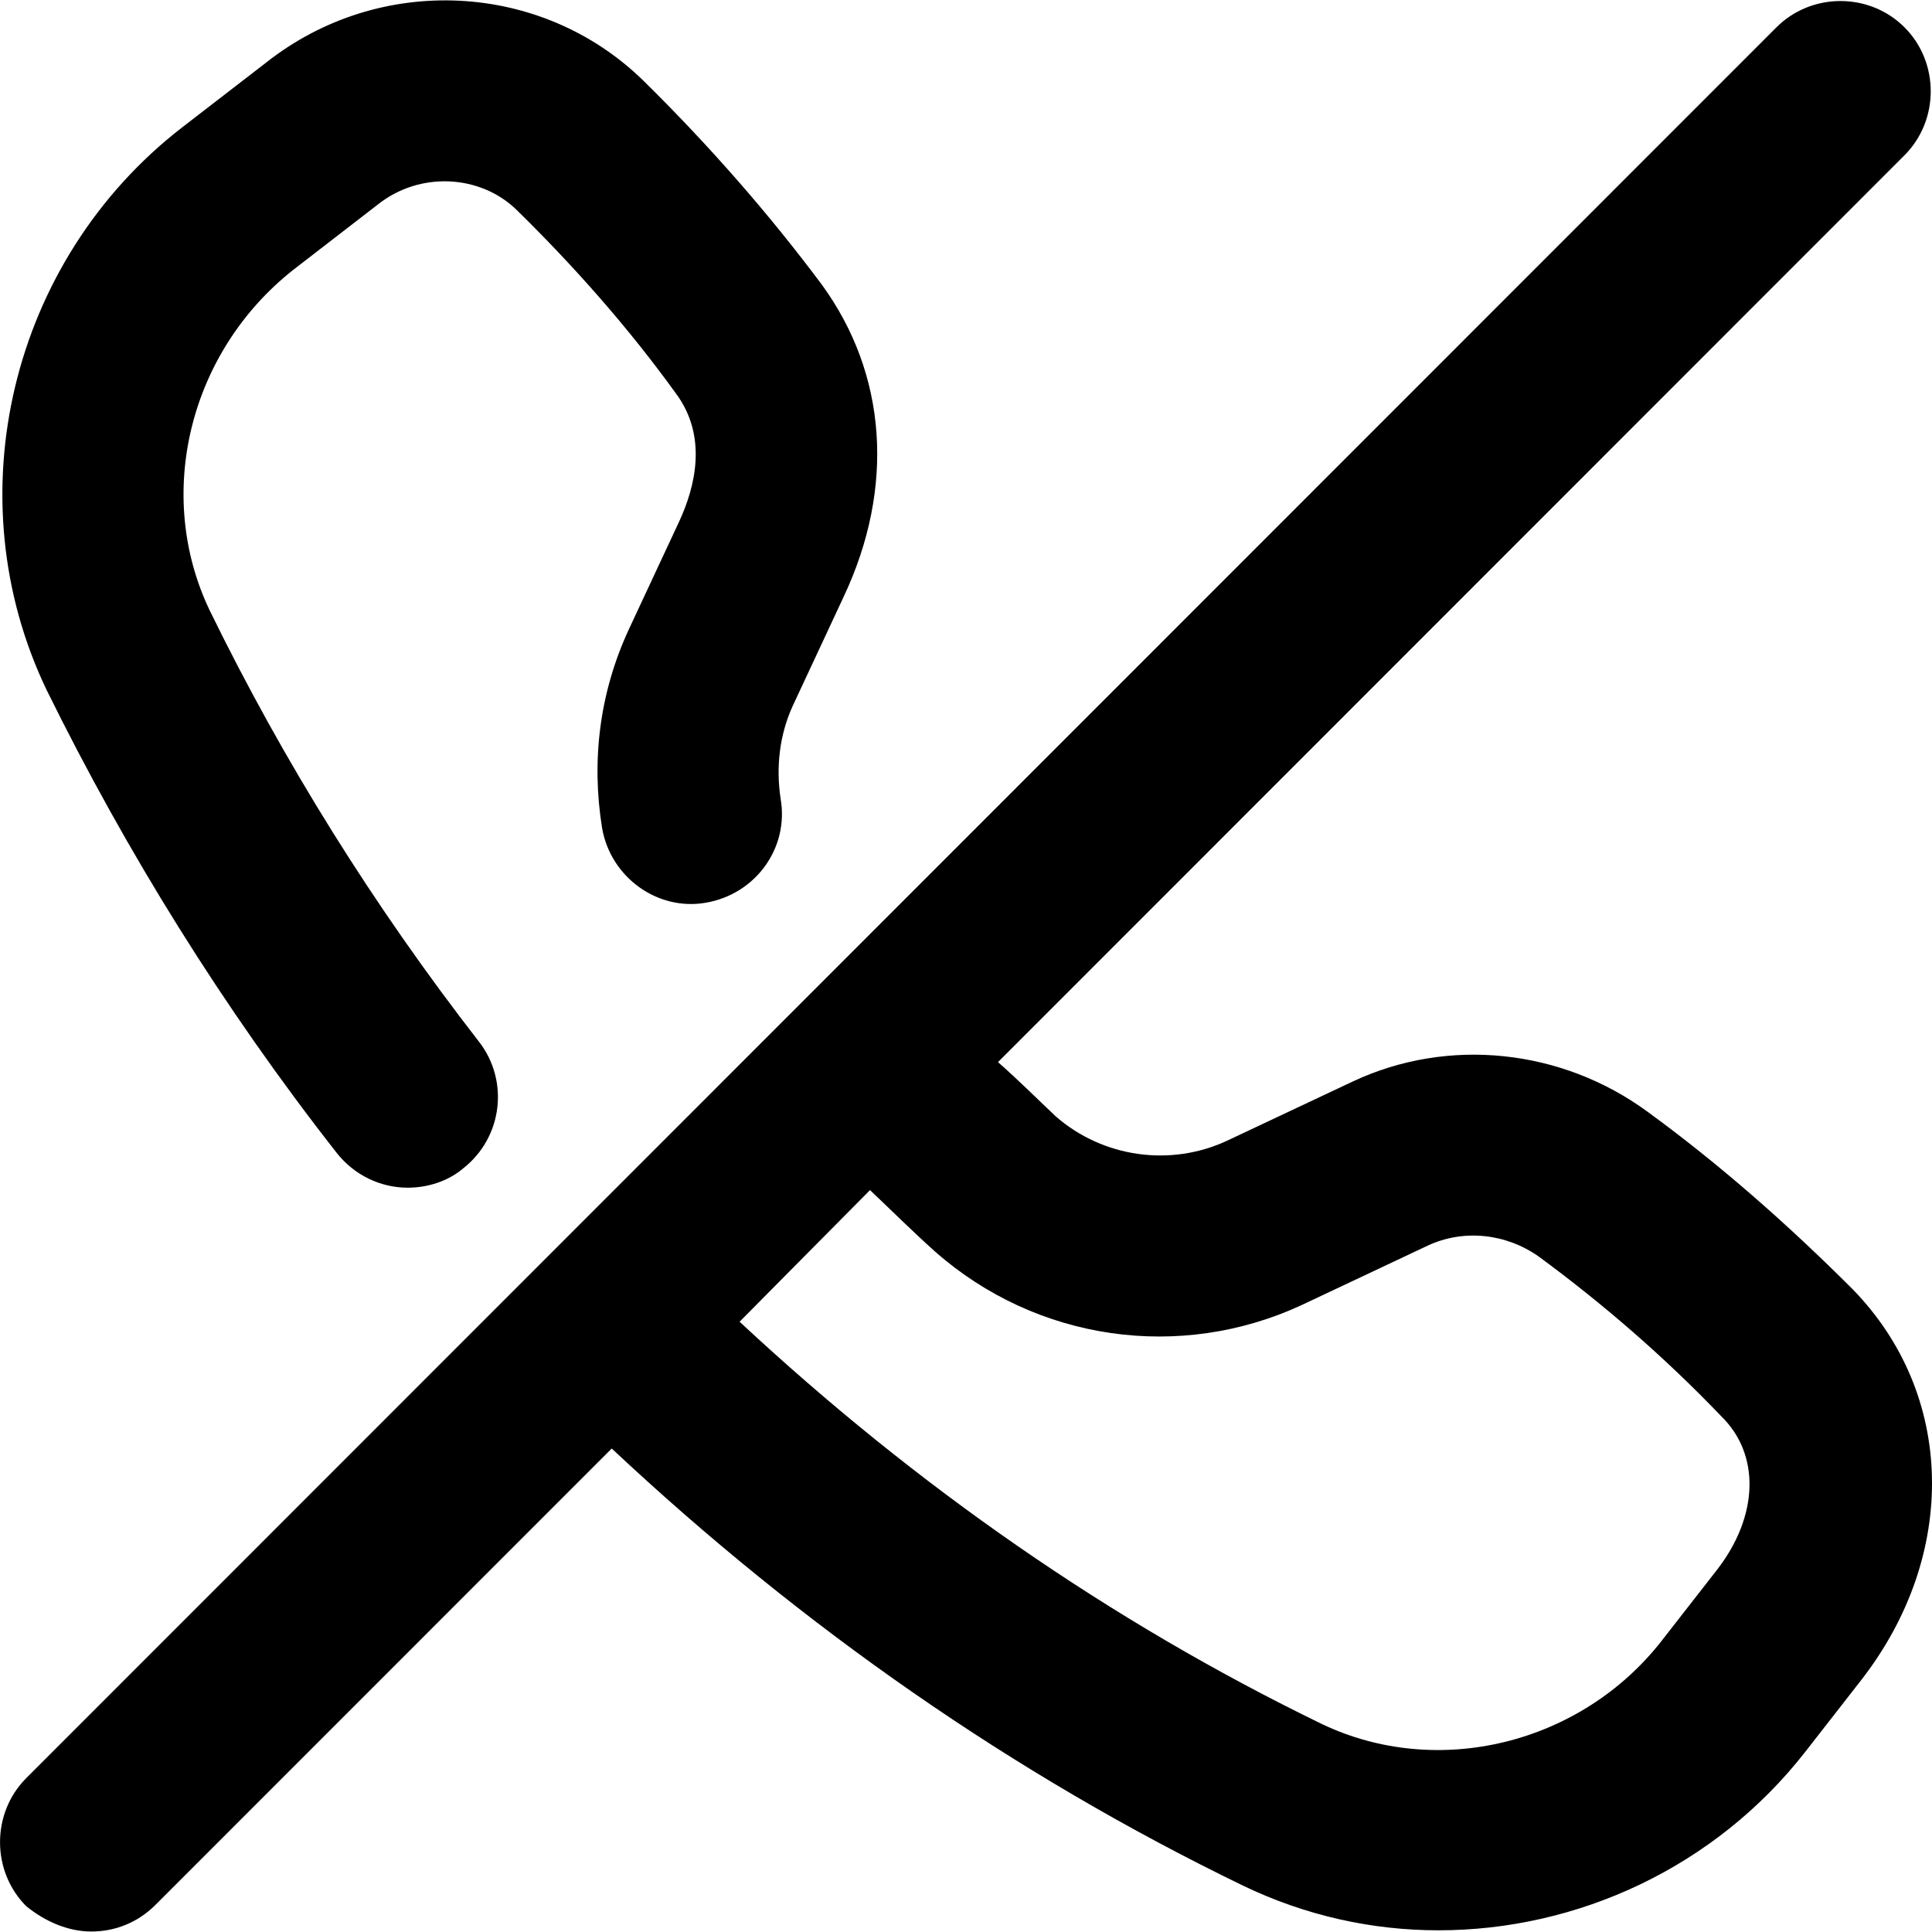
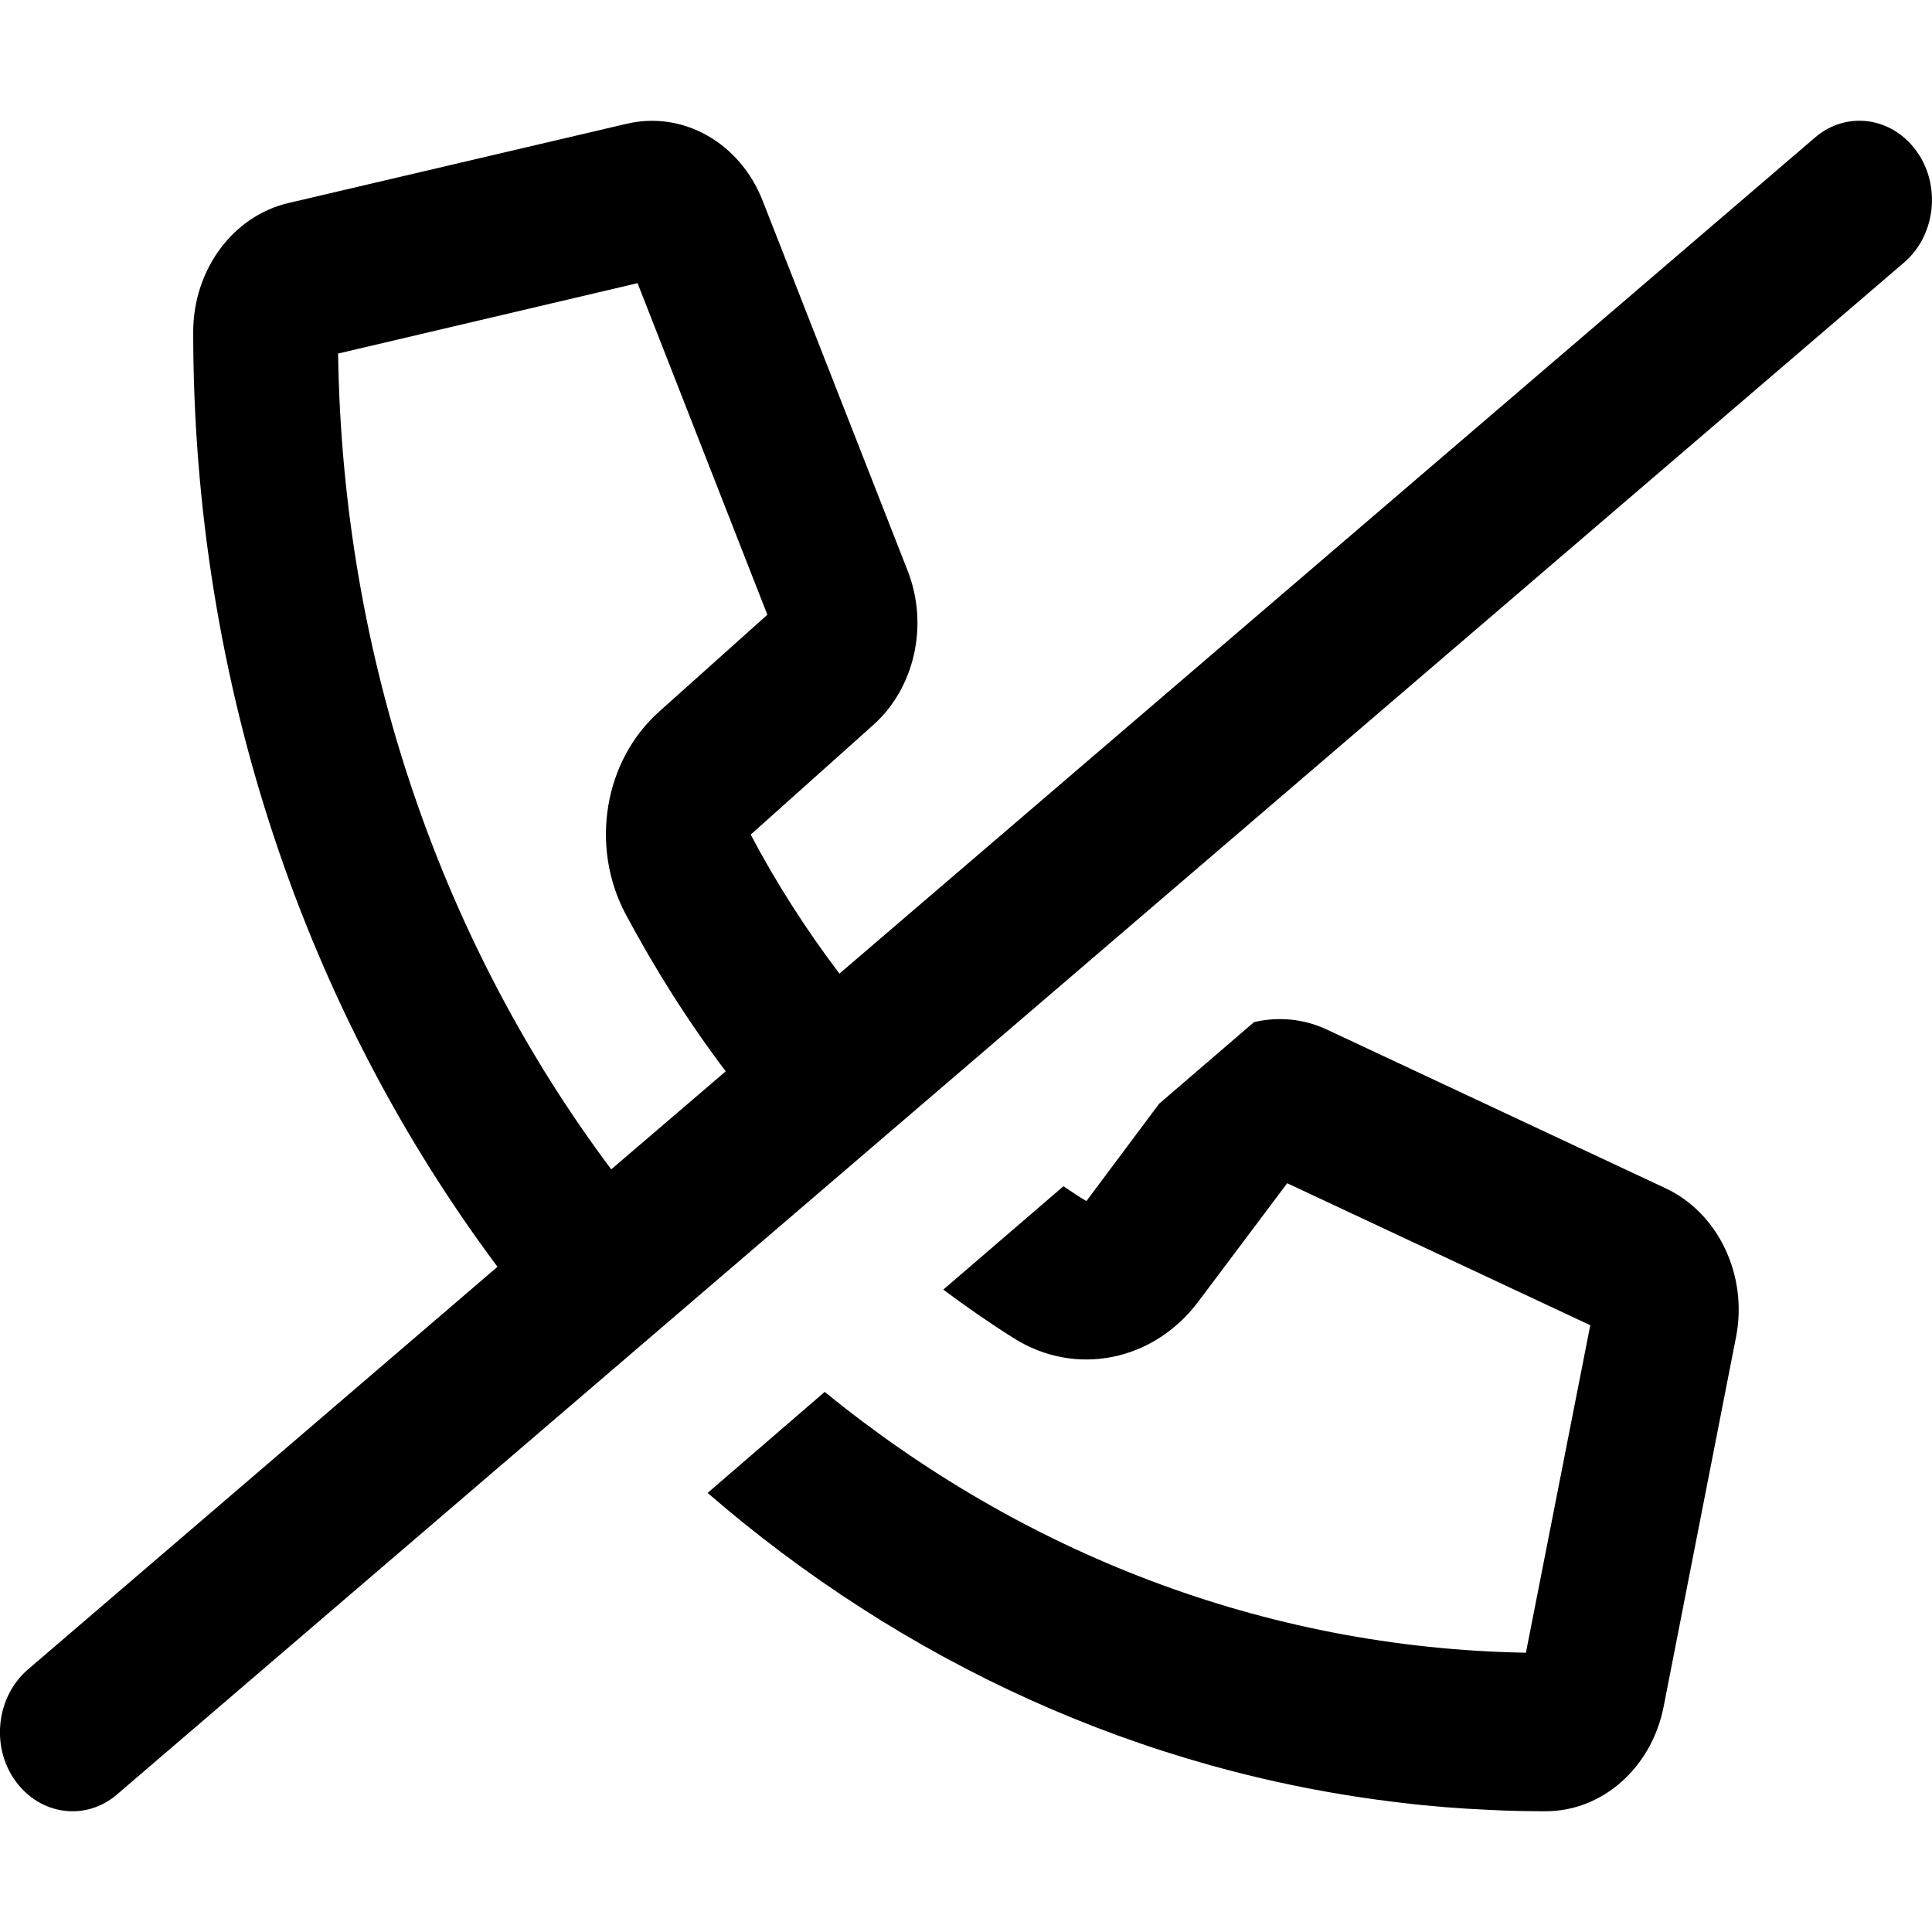
<svg xmlns="http://www.w3.org/2000/svg" viewBox="0 0 16 16">
-   <path d="M13.643 9.206C12.933 8.686 11.993 8.586 11.204 8.956L10.164 9.446C9.694 9.666 9.134 9.586 8.744 9.246C8.585 9.096 8.425 8.936 8.265 8.796L15.772 1.286C16.062 0.996 16.062 0.516 15.772 0.226C15.482 -0.064 15.002 -0.064 14.712 0.226L0.217 14.726C-0.072 15.016 -0.072 15.496 0.217 15.786C0.377 15.916 0.567 15.996 0.757 15.996C0.947 15.996 1.137 15.926 1.287 15.776L5.066 11.996C6.645 13.476 8.395 14.696 10.294 15.616C10.814 15.866 11.364 15.986 11.913 15.986C13.063 15.986 14.203 15.466 14.952 14.506L15.412 13.916C16.222 12.876 16.192 11.546 15.342 10.676C14.802 10.136 14.233 9.636 13.643 9.206ZM14.223 12.996L13.763 13.586C13.093 14.446 11.903 14.736 10.944 14.276C9.194 13.426 7.585 12.306 6.125 10.946L7.205 9.856C7.385 10.026 7.555 10.196 7.745 10.366C8.585 11.106 9.774 11.276 10.784 10.806L11.823 10.316C12.123 10.176 12.473 10.216 12.743 10.406C13.273 10.796 13.783 11.236 14.252 11.726C14.582 12.046 14.562 12.556 14.223 12.996Z" />
-   <path d="M2.787 9.546C2.936 9.736 3.156 9.836 3.376 9.836C3.536 9.836 3.706 9.786 3.836 9.676C4.166 9.416 4.216 8.946 3.966 8.626C3.096 7.506 2.347 6.306 1.737 5.056C1.277 4.096 1.567 2.916 2.427 2.236L3.126 1.696C3.476 1.416 3.976 1.446 4.276 1.736C4.756 2.206 5.206 2.716 5.596 3.256C5.865 3.616 5.755 4.036 5.626 4.316L5.206 5.216C4.966 5.736 4.896 6.296 4.986 6.856C5.056 7.266 5.446 7.546 5.845 7.476C6.255 7.406 6.535 7.026 6.465 6.616C6.425 6.356 6.455 6.086 6.565 5.846L6.985 4.946C7.415 4.036 7.345 3.096 6.805 2.356C6.365 1.766 5.865 1.196 5.326 0.666C4.486 -0.154 3.146 -0.224 2.207 0.516L1.507 1.056C0.087 2.156 -0.382 4.116 0.387 5.716C1.047 7.056 1.847 8.346 2.787 9.546Z" />
+   <path d="M15.03 1.14C15.29 0.915 15.667 0.967 15.872 1.252C16.077 1.536 16.03 1.949 15.77 2.173L0.97 14.86C0.71 15.085 0.332 15.033 0.127 14.748C-0.078 14.464 -0.03 14.051 0.23 13.827L4.12 10.491C2.545 8.383 1.6 5.687 1.6 2.75C1.6 2.233 1.93 1.788 2.39 1.681L5.19 1.025C5.657 0.915 6.13 1.183 6.317 1.665L7.517 4.727C7.692 5.175 7.577 5.695 7.232 6.004L6.217 6.912C6.432 7.319 6.68 7.705 6.952 8.063L15.03 1.14ZM6.01 8.872C5.702 8.465 5.425 8.027 5.18 7.568C4.885 7.01 5.002 6.302 5.457 5.895L6.355 5.091L5.28 2.345L2.8 2.928C2.837 5.49 3.68 7.839 5.062 9.684L6.007 8.875L6.01 8.872ZM5.86 12.364L6.83 11.527C8.455 12.853 10.462 13.649 12.637 13.687L13.17 10.975L10.66 9.799L9.925 10.778C9.552 11.276 8.905 11.404 8.395 11.082C8.195 10.956 8.002 10.822 7.812 10.68L8.807 9.824C8.87 9.865 8.932 9.909 8.997 9.947L9.6 9.14L10.385 8.465C10.582 8.418 10.795 8.435 10.992 8.528L13.792 9.84C14.232 10.045 14.477 10.565 14.377 11.073L13.777 14.136C13.677 14.639 13.272 15 12.8 15C12.647 15 12.495 14.997 12.342 14.989H12.34C12.09 14.978 11.845 14.959 11.6 14.929C9.445 14.677 7.47 13.758 5.857 12.361L5.86 12.364Z" />
</svg>
